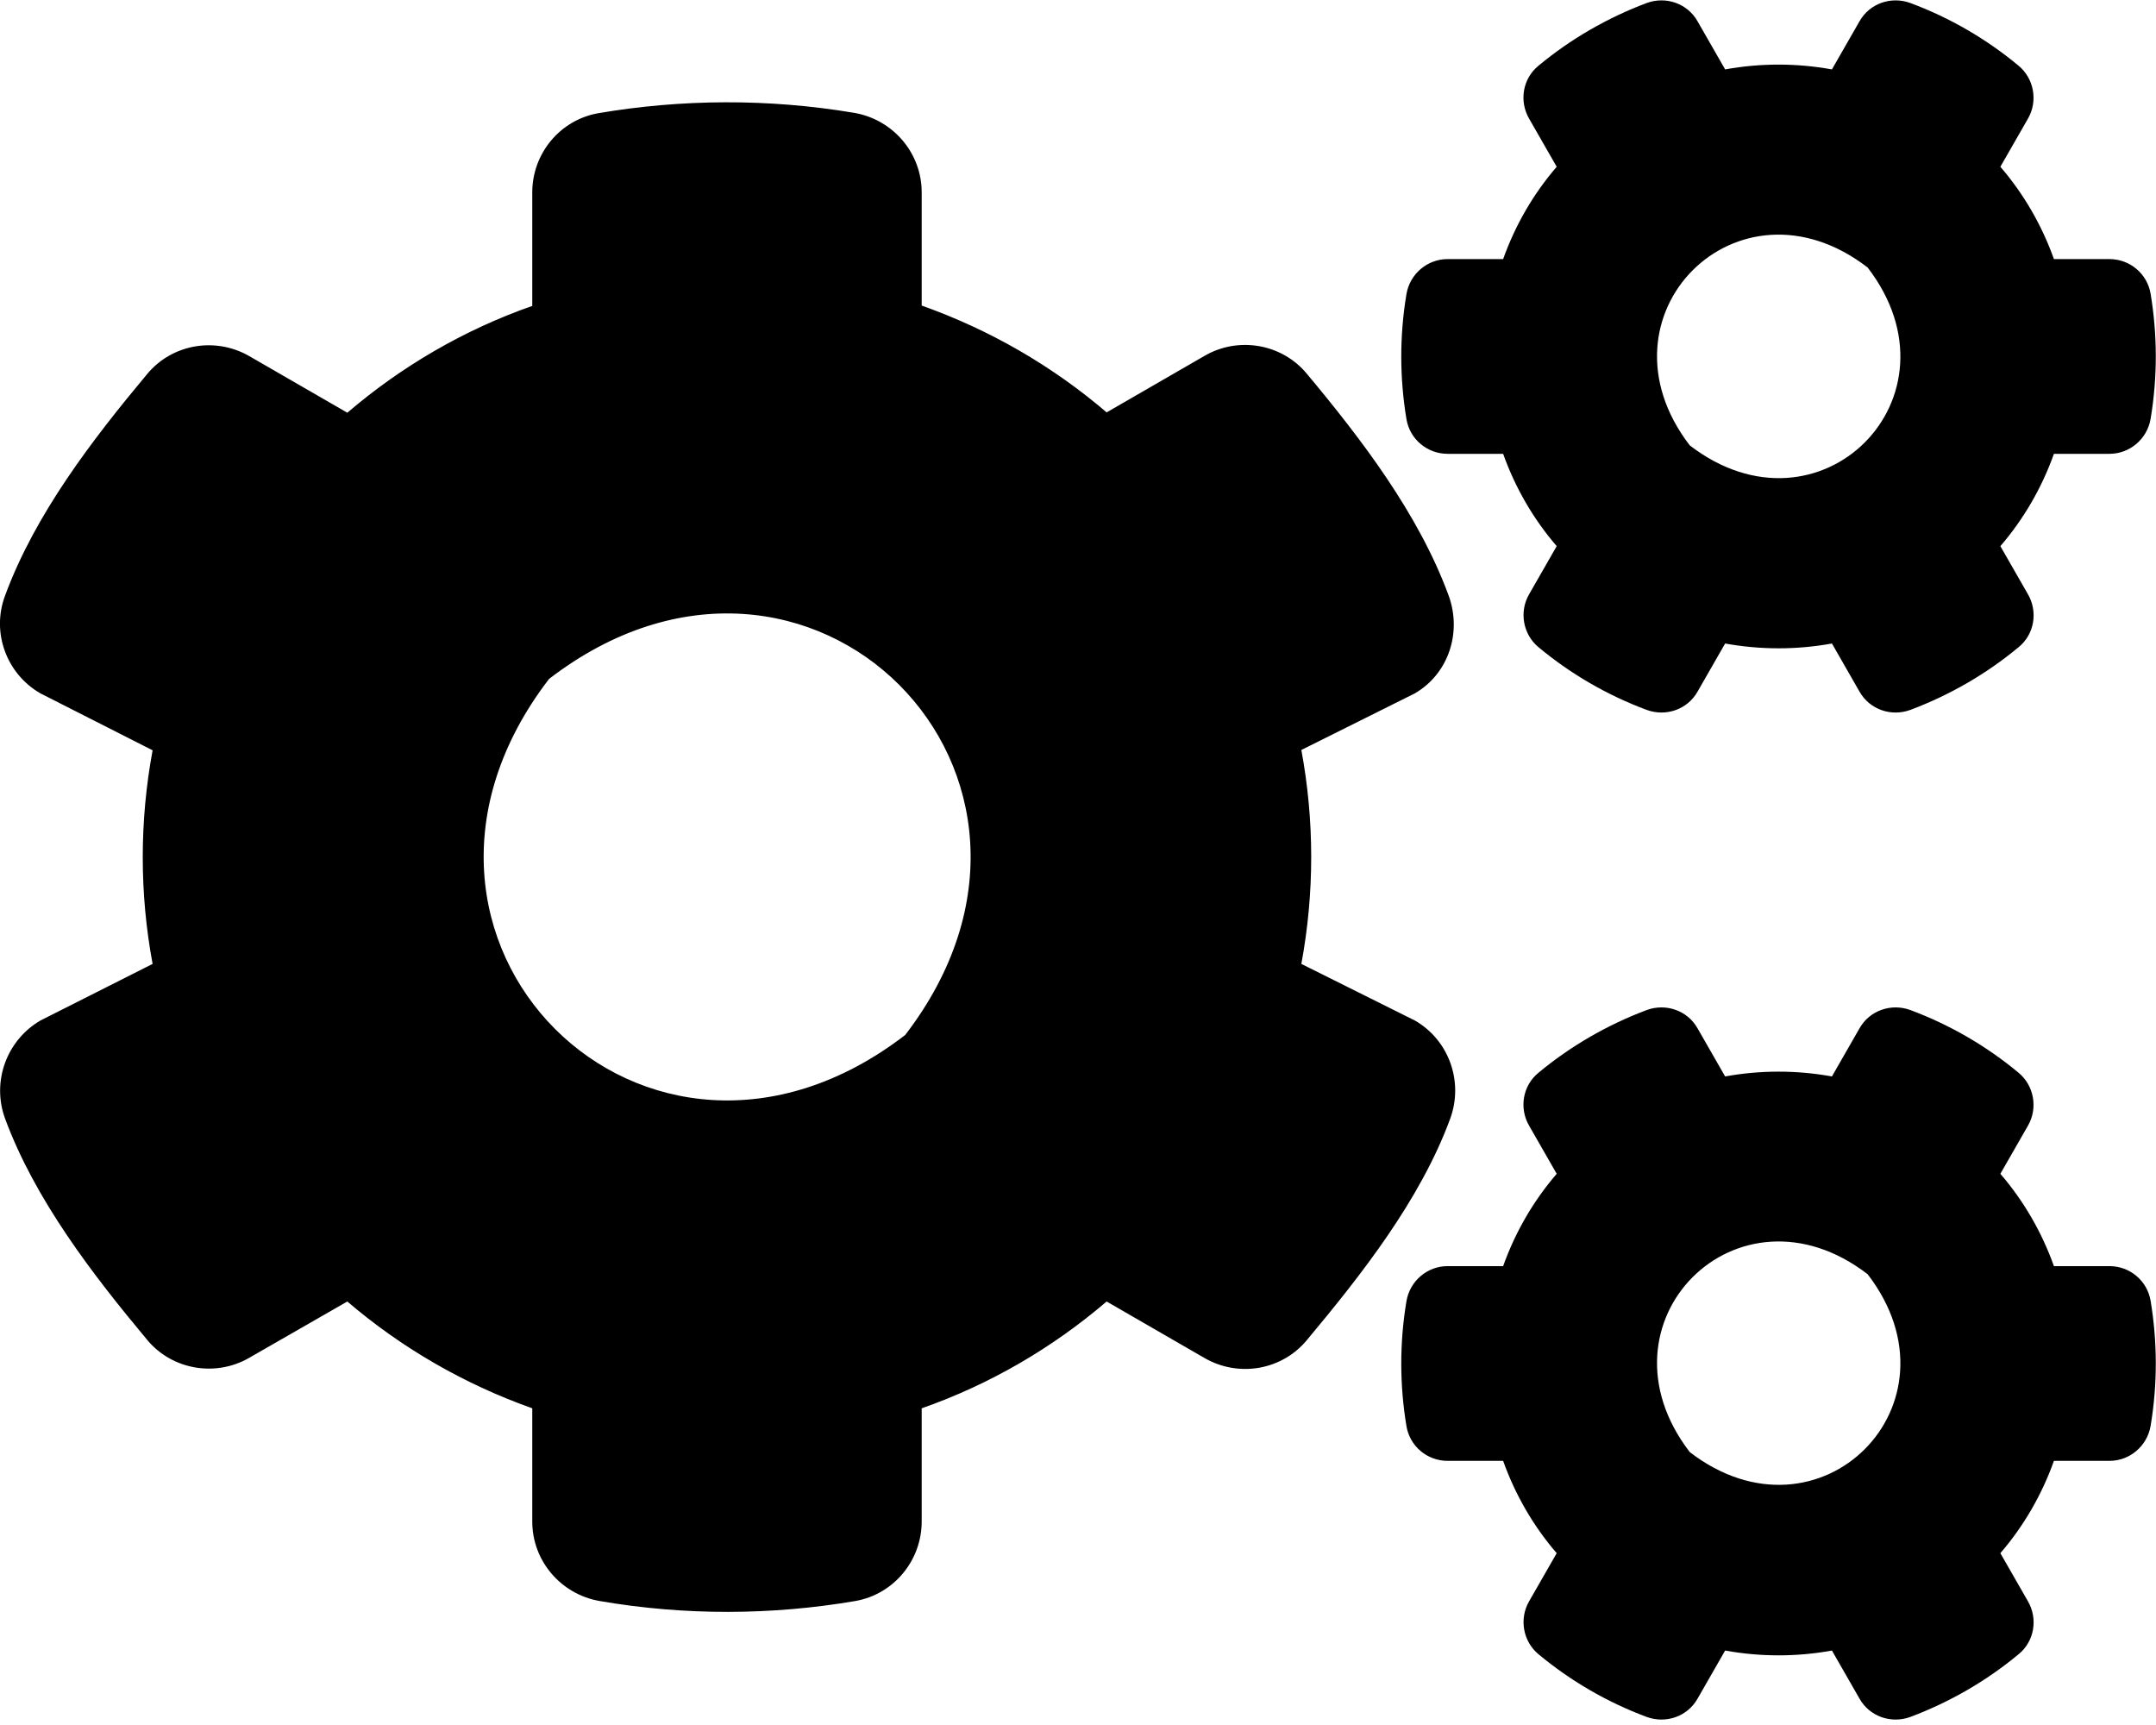
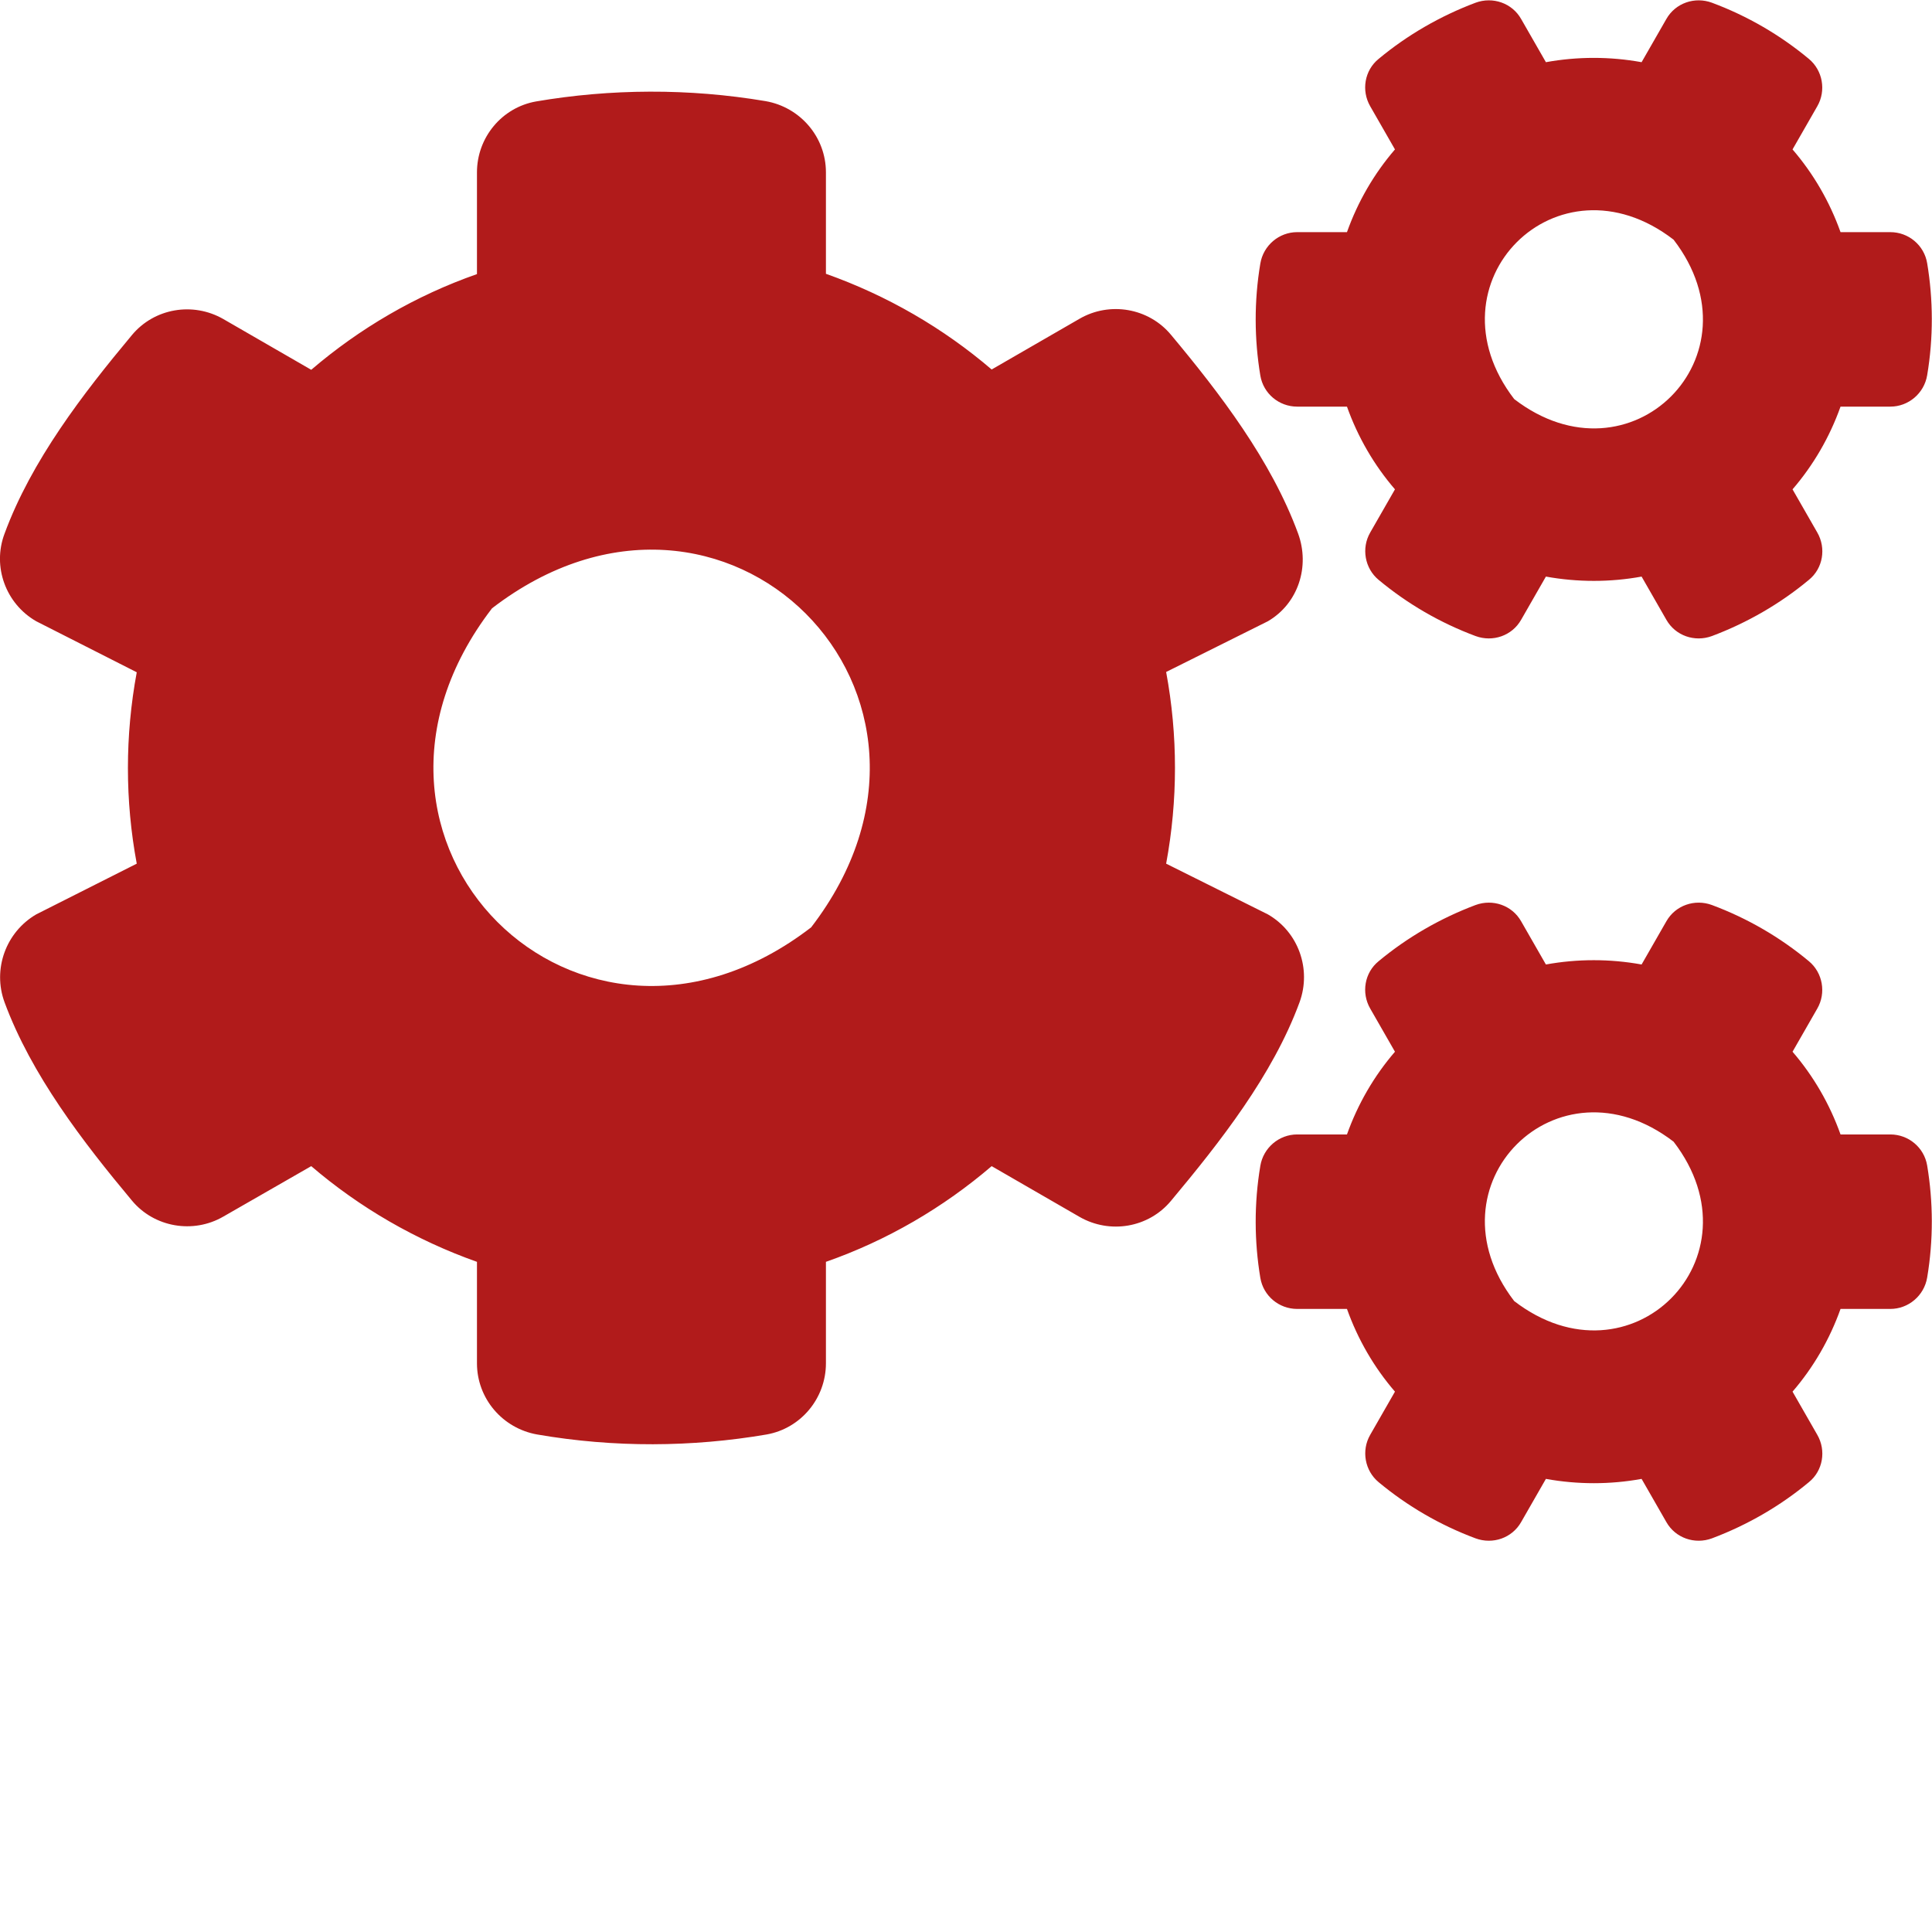
- <svg xmlns="http://www.w3.org/2000/svg" viewBox="0 0 640 512">
-   <path d="M512.1 191l-8.2 14.3c-3 5.3-9.4 7.5-15.1 5.4-11.8-4.4-22.6-10.7-32.1-18.6-4.6-3.8-5.8-10.5-2.8-15.7l8.2-14.3c-6.9-8-12.3-17.3-15.9-27.4h-16.5c-6 0-11.2-4.3-12.2-10.3-2-12-2.1-24.6 0-37.1 1-6 6.2-10.4 12.2-10.4h16.5c3.6-10.1 9-19.4 15.9-27.4l-8.2-14.3c-3-5.2-1.9-11.9 2.8-15.7 9.5-7.9 20.4-14.2 32.1-18.6 5.7-2.1 12.1.1 15.1 5.4l8.2 14.3c10.5-1.9 21.2-1.9 31.7 0L552 6.3c3-5.3 9.4-7.5 15.1-5.4 11.8 4.4 22.6 10.7 32.1 18.6 4.6 3.8 5.8 10.5 2.8 15.7l-8.2 14.3c6.9 8 12.3 17.3 15.9 27.4h16.5c6 0 11.2 4.3 12.2 10.3 2 12 2.1 24.6 0 37.1-1 6-6.2 10.4-12.2 10.4h-16.5c-3.6 10.1-9 19.4-15.9 27.4l8.2 14.3c3 5.2 1.9 11.9-2.8 15.7-9.5 7.9-20.4 14.2-32.1 18.6-5.7 2.1-12.1-.1-15.1-5.4l-8.2-14.3c-10.4 1.9-21.2 1.9-31.7 0zm-10.5-58.8c38.5 29.6 82.4-14.3 52.8-52.8-38.5-29.7-82.4 14.3-52.8 52.8zM386.3 286.1l33.7 16.8c10.1 5.8 14.5 18.1 10.5 29.1-8.9 24.2-26.4 46.4-42.6 65.8-7.4 8.9-20.2 11.1-30.3 5.3l-29.1-16.8c-16 13.7-34.6 24.6-54.9 31.7v33.6c0 11.6-8.3 21.6-19.7 23.6-24.6 4.2-50.4 4.4-75.9 0-11.5-2-20-11.9-20-23.6V418c-20.3-7.2-38.9-18-54.9-31.7L74 403c-10 5.8-22.9 3.6-30.3-5.3-16.2-19.4-33.3-41.6-42.2-65.7-4-10.9.4-23.2 10.5-29.1l33.3-16.8c-3.9-20.9-3.9-42.4 0-63.4L12 205.8c-10.1-5.8-14.6-18.1-10.5-29 8.9-24.2 26-46.4 42.2-65.8 7.4-8.9 20.2-11.1 30.3-5.3l29.1 16.8c16-13.7 34.6-24.6 54.9-31.7V57.1c0-11.5 8.2-21.5 19.6-23.5 24.6-4.2 50.5-4.4 76-.1 11.5 2 20 11.9 20 23.6v33.6c20.3 7.2 38.9 18 54.9 31.7l29.1-16.8c10-5.8 22.9-3.6 30.3 5.3 16.2 19.4 33.2 41.6 42.1 65.8 4 10.9.1 23.2-10 29.1l-33.7 16.8c3.9 21 3.9 42.5 0 63.5zm-117.6 21.1c59.2-77-28.7-164.9-105.7-105.7-59.2 77 28.7 164.9 105.7 105.7zm243.4 182.7l-8.2 14.3c-3 5.3-9.4 7.5-15.1 5.4-11.8-4.4-22.6-10.7-32.1-18.6-4.6-3.8-5.8-10.5-2.8-15.7l8.2-14.3c-6.9-8-12.3-17.3-15.9-27.4h-16.5c-6 0-11.2-4.3-12.2-10.3-2-12-2.1-24.6 0-37.1 1-6 6.2-10.4 12.2-10.4h16.5c3.6-10.1 9-19.4 15.9-27.4l-8.2-14.3c-3-5.2-1.9-11.9 2.8-15.7 9.5-7.9 20.4-14.2 32.1-18.6 5.7-2.1 12.1.1 15.1 5.4l8.2 14.3c10.5-1.9 21.2-1.9 31.7 0l8.2-14.3c3-5.3 9.4-7.5 15.1-5.4 11.8 4.4 22.6 10.7 32.1 18.6 4.6 3.8 5.8 10.5 2.8 15.7l-8.2 14.3c6.9 8 12.3 17.3 15.9 27.4h16.5c6 0 11.2 4.3 12.2 10.3 2 12 2.1 24.6 0 37.1-1 6-6.2 10.4-12.2 10.4h-16.5c-3.6 10.1-9 19.4-15.9 27.4l8.2 14.3c3 5.2 1.9 11.9-2.8 15.7-9.5 7.9-20.4 14.2-32.1 18.6-5.7 2.1-12.1-.1-15.1-5.4l-8.2-14.3c-10.4 1.9-21.2 1.9-31.7 0zM501.6 431c38.5 29.6 82.4-14.3 52.8-52.8-38.5-29.6-82.4 14.3-52.8 52.8z" />
+ <svg xmlns="http://www.w3.org/2000/svg" viewBox="0 0 640 640">
+   <path d="M512.1 191l-8.2 14.3c-3 5.3-9.4 7.5-15.1 5.4-11.8-4.4-22.6-10.7-32.1-18.6-4.6-3.8-5.8-10.5-2.8-15.7l8.2-14.3c-6.9-8-12.3-17.3-15.9-27.4h-16.5c-6 0-11.2-4.3-12.2-10.3-2-12-2.1-24.6 0-37.1 1-6 6.2-10.4 12.2-10.4h16.5c3.6-10.1 9-19.4 15.9-27.4l-8.2-14.3c-3-5.2-1.9-11.9 2.8-15.7 9.5-7.9 20.4-14.2 32.1-18.6 5.7-2.1 12.1.1 15.1 5.4l8.2 14.3c10.5-1.9 21.2-1.9 31.7 0L552 6.3c3-5.3 9.4-7.5 15.1-5.4 11.8 4.4 22.6 10.7 32.1 18.6 4.6 3.8 5.8 10.5 2.8 15.7l-8.2 14.3c6.9 8 12.3 17.3 15.9 27.4h16.5c6 0 11.2 4.3 12.2 10.3 2 12 2.1 24.6 0 37.1-1 6-6.2 10.4-12.2 10.4h-16.5c-3.6 10.1-9 19.4-15.9 27.4l8.2 14.3c3 5.2 1.9 11.9-2.8 15.7-9.5 7.9-20.4 14.2-32.1 18.6-5.7 2.1-12.1-.1-15.1-5.4l-8.2-14.3c-10.4 1.9-21.2 1.9-31.7 0zm-10.5-58.8c38.5 29.6 82.4-14.3 52.8-52.8-38.5-29.7-82.4 14.3-52.8 52.8zM386.3 286.1l33.7 16.8c10.1 5.8 14.5 18.1 10.5 29.1-8.9 24.2-26.4 46.4-42.6 65.8-7.4 8.9-20.2 11.1-30.3 5.3l-29.1-16.8c-16 13.7-34.6 24.6-54.9 31.7v33.6c0 11.6-8.3 21.6-19.7 23.6-24.6 4.2-50.4 4.4-75.9 0-11.5-2-20-11.9-20-23.6V418c-20.3-7.2-38.9-18-54.9-31.7L74 403c-10 5.8-22.9 3.6-30.3-5.3-16.2-19.4-33.3-41.6-42.2-65.7-4-10.9.4-23.2 10.5-29.1l33.3-16.8c-3.9-20.9-3.9-42.4 0-63.4L12 205.8c-10.1-5.8-14.6-18.1-10.5-29 8.9-24.2 26-46.4 42.2-65.8 7.4-8.9 20.2-11.1 30.3-5.3l29.1 16.8c16-13.7 34.6-24.6 54.9-31.7V57.1c0-11.5 8.2-21.5 19.6-23.5 24.6-4.2 50.5-4.4 76-.1 11.5 2 20 11.9 20 23.6v33.6c20.3 7.2 38.9 18 54.9 31.7l29.1-16.8c10-5.8 22.9-3.6 30.3 5.3 16.2 19.4 33.2 41.6 42.1 65.8 4 10.9.1 23.2-10 29.1l-33.7 16.8c3.9 21 3.9 42.5 0 63.5zm-117.6 21.1c59.2-77-28.7-164.9-105.7-105.7-59.2 77 28.7 164.9 105.7 105.7zm243.4 182.7l-8.2 14.3c-3 5.3-9.4 7.5-15.1 5.4-11.8-4.4-22.6-10.7-32.1-18.6-4.6-3.8-5.8-10.5-2.8-15.7l8.2-14.3c-6.9-8-12.3-17.3-15.9-27.4h-16.5c-6 0-11.2-4.3-12.2-10.3-2-12-2.1-24.6 0-37.1 1-6 6.2-10.4 12.2-10.4h16.5c3.6-10.1 9-19.4 15.9-27.4l-8.2-14.3c-3-5.2-1.9-11.9 2.8-15.7 9.5-7.9 20.4-14.2 32.1-18.6 5.7-2.1 12.1.1 15.1 5.4l8.2 14.3c10.5-1.9 21.2-1.9 31.7 0l8.2-14.3c3-5.3 9.4-7.5 15.1-5.4 11.8 4.4 22.6 10.7 32.1 18.6 4.6 3.8 5.8 10.5 2.8 15.7l-8.2 14.3c6.9 8 12.3 17.3 15.9 27.4h16.5c6 0 11.2 4.3 12.2 10.3 2 12 2.1 24.6 0 37.1-1 6-6.2 10.4-12.2 10.4h-16.5c-3.6 10.1-9 19.4-15.9 27.4l8.2 14.3c3 5.2 1.9 11.9-2.8 15.7-9.5 7.9-20.4 14.2-32.1 18.6-5.7 2.1-12.1-.1-15.1-5.4l-8.2-14.3c-10.4 1.9-21.2 1.9-31.7 0zM501.6 431c38.5 29.6 82.4-14.3 52.8-52.8-38.5-29.6-82.4 14.3-52.8 52.8z" fill="#b11b1b" />
</svg>
